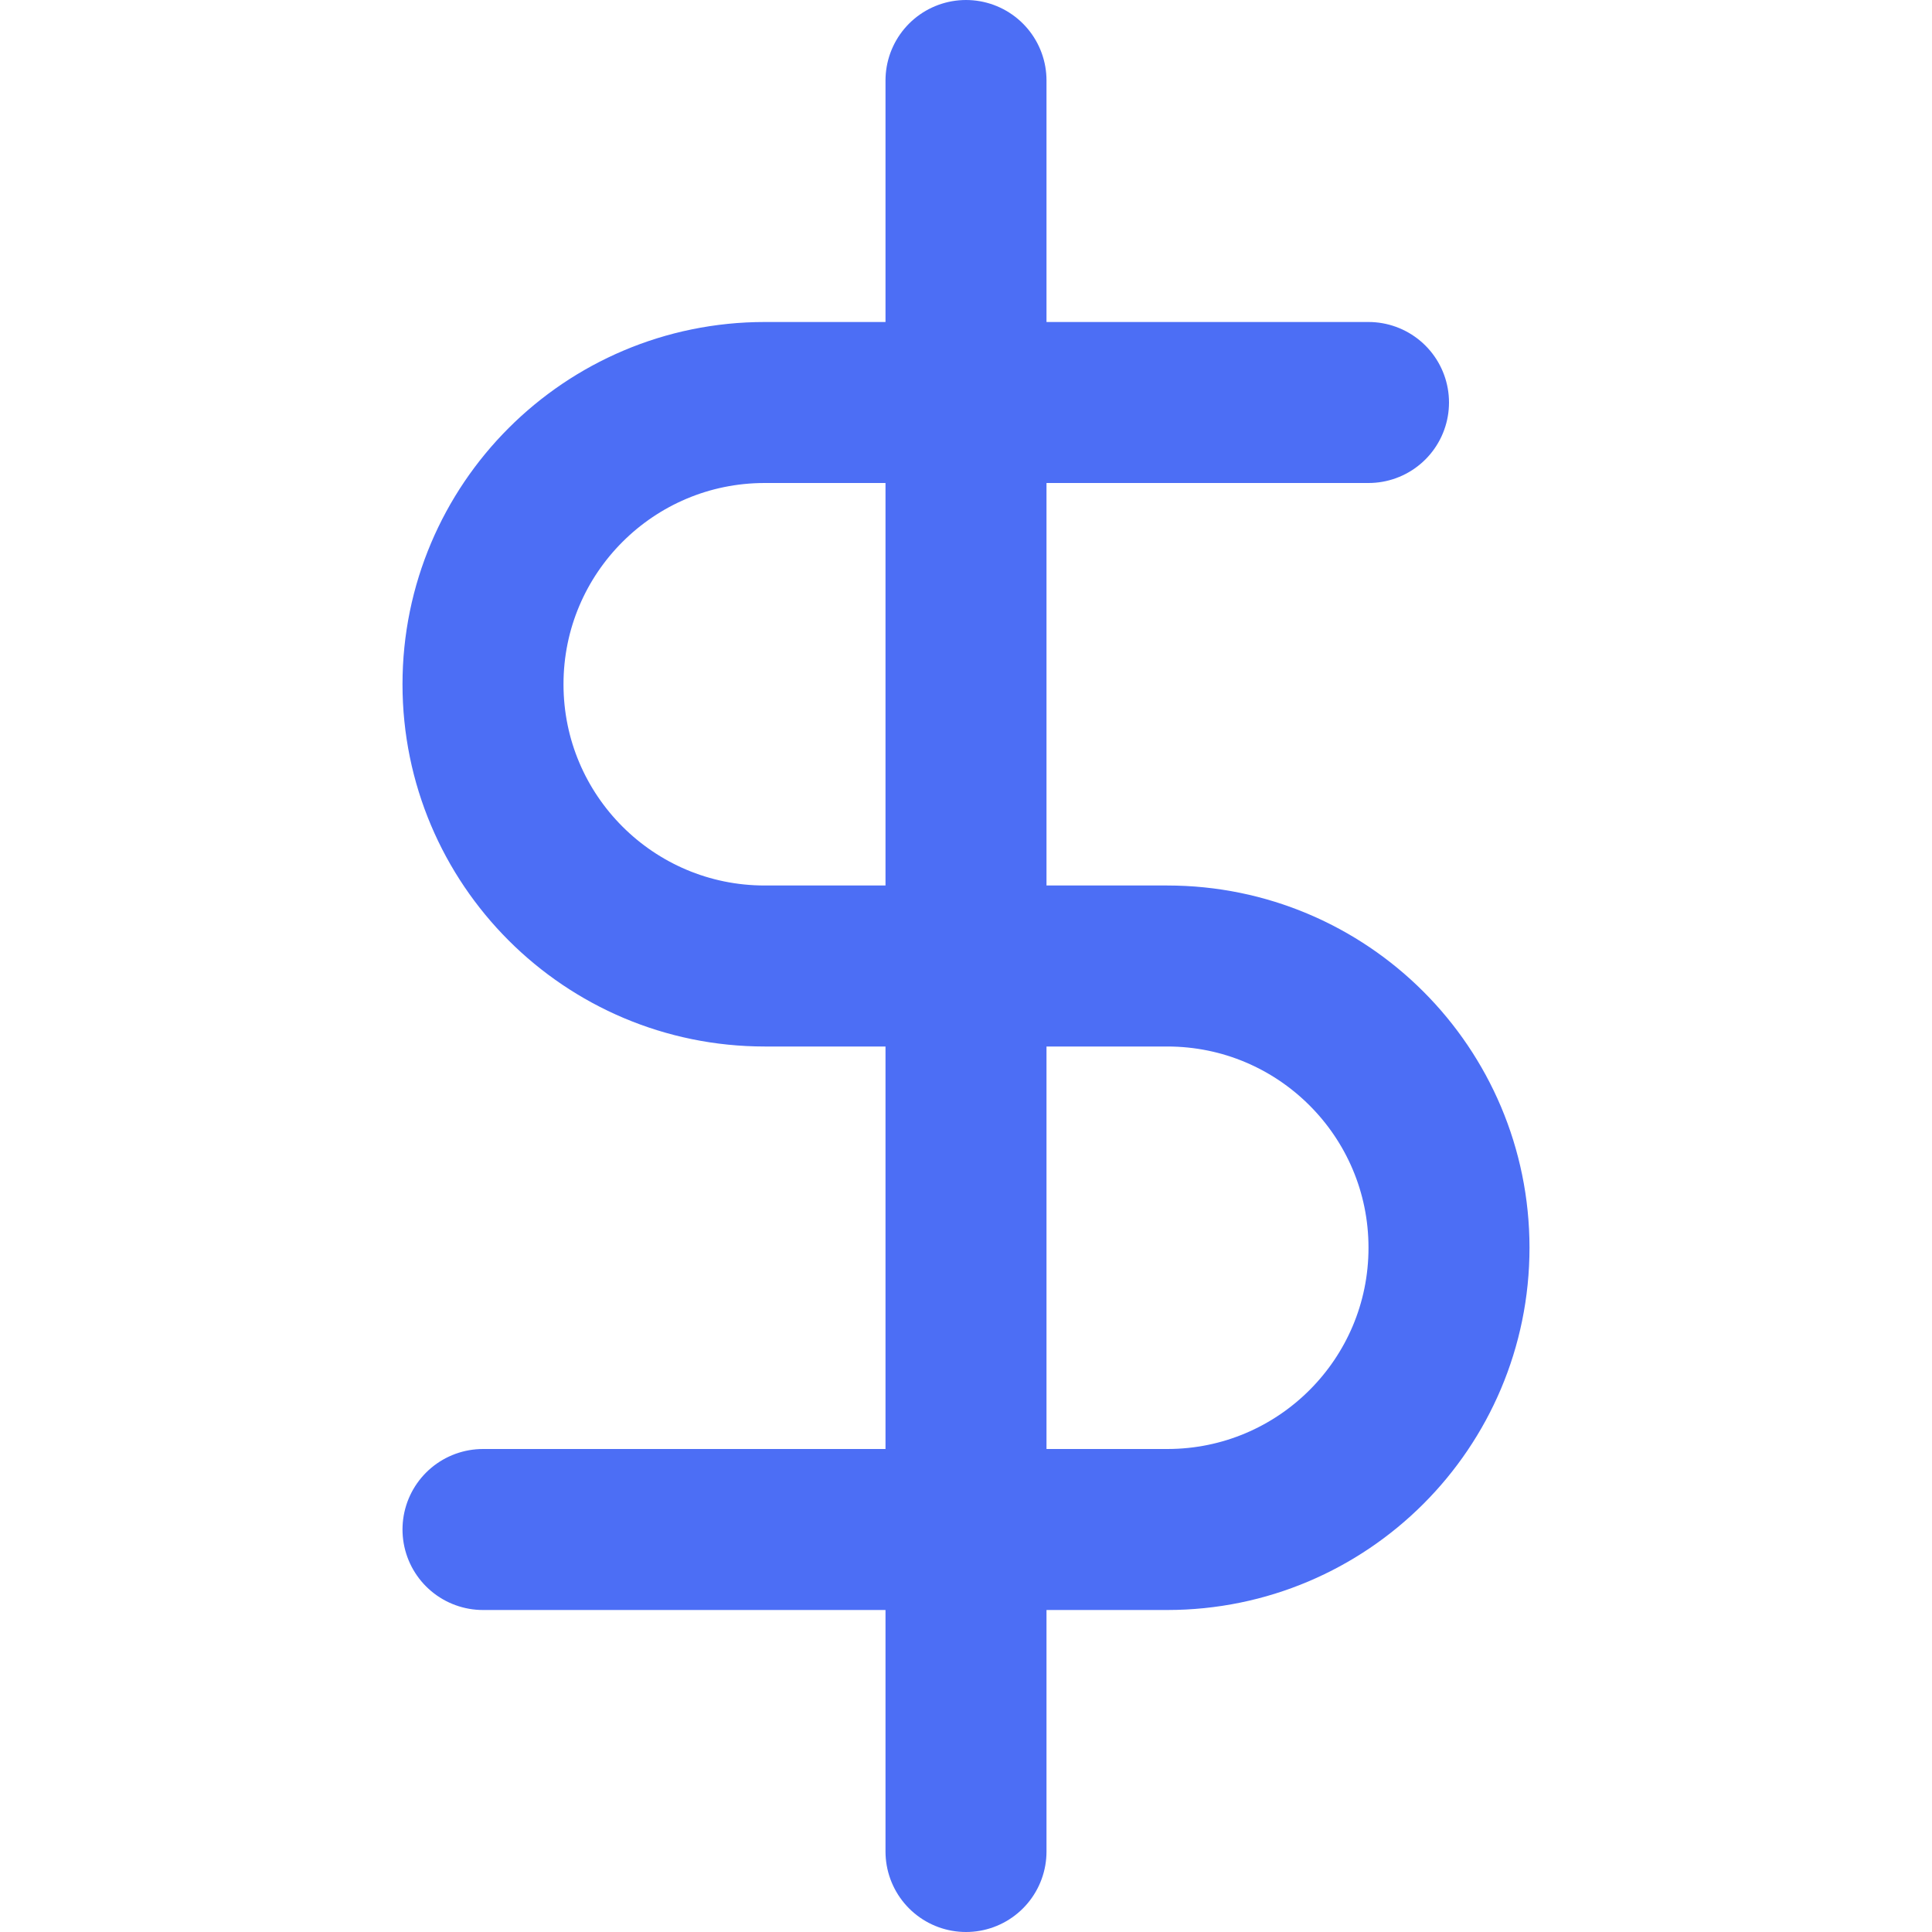
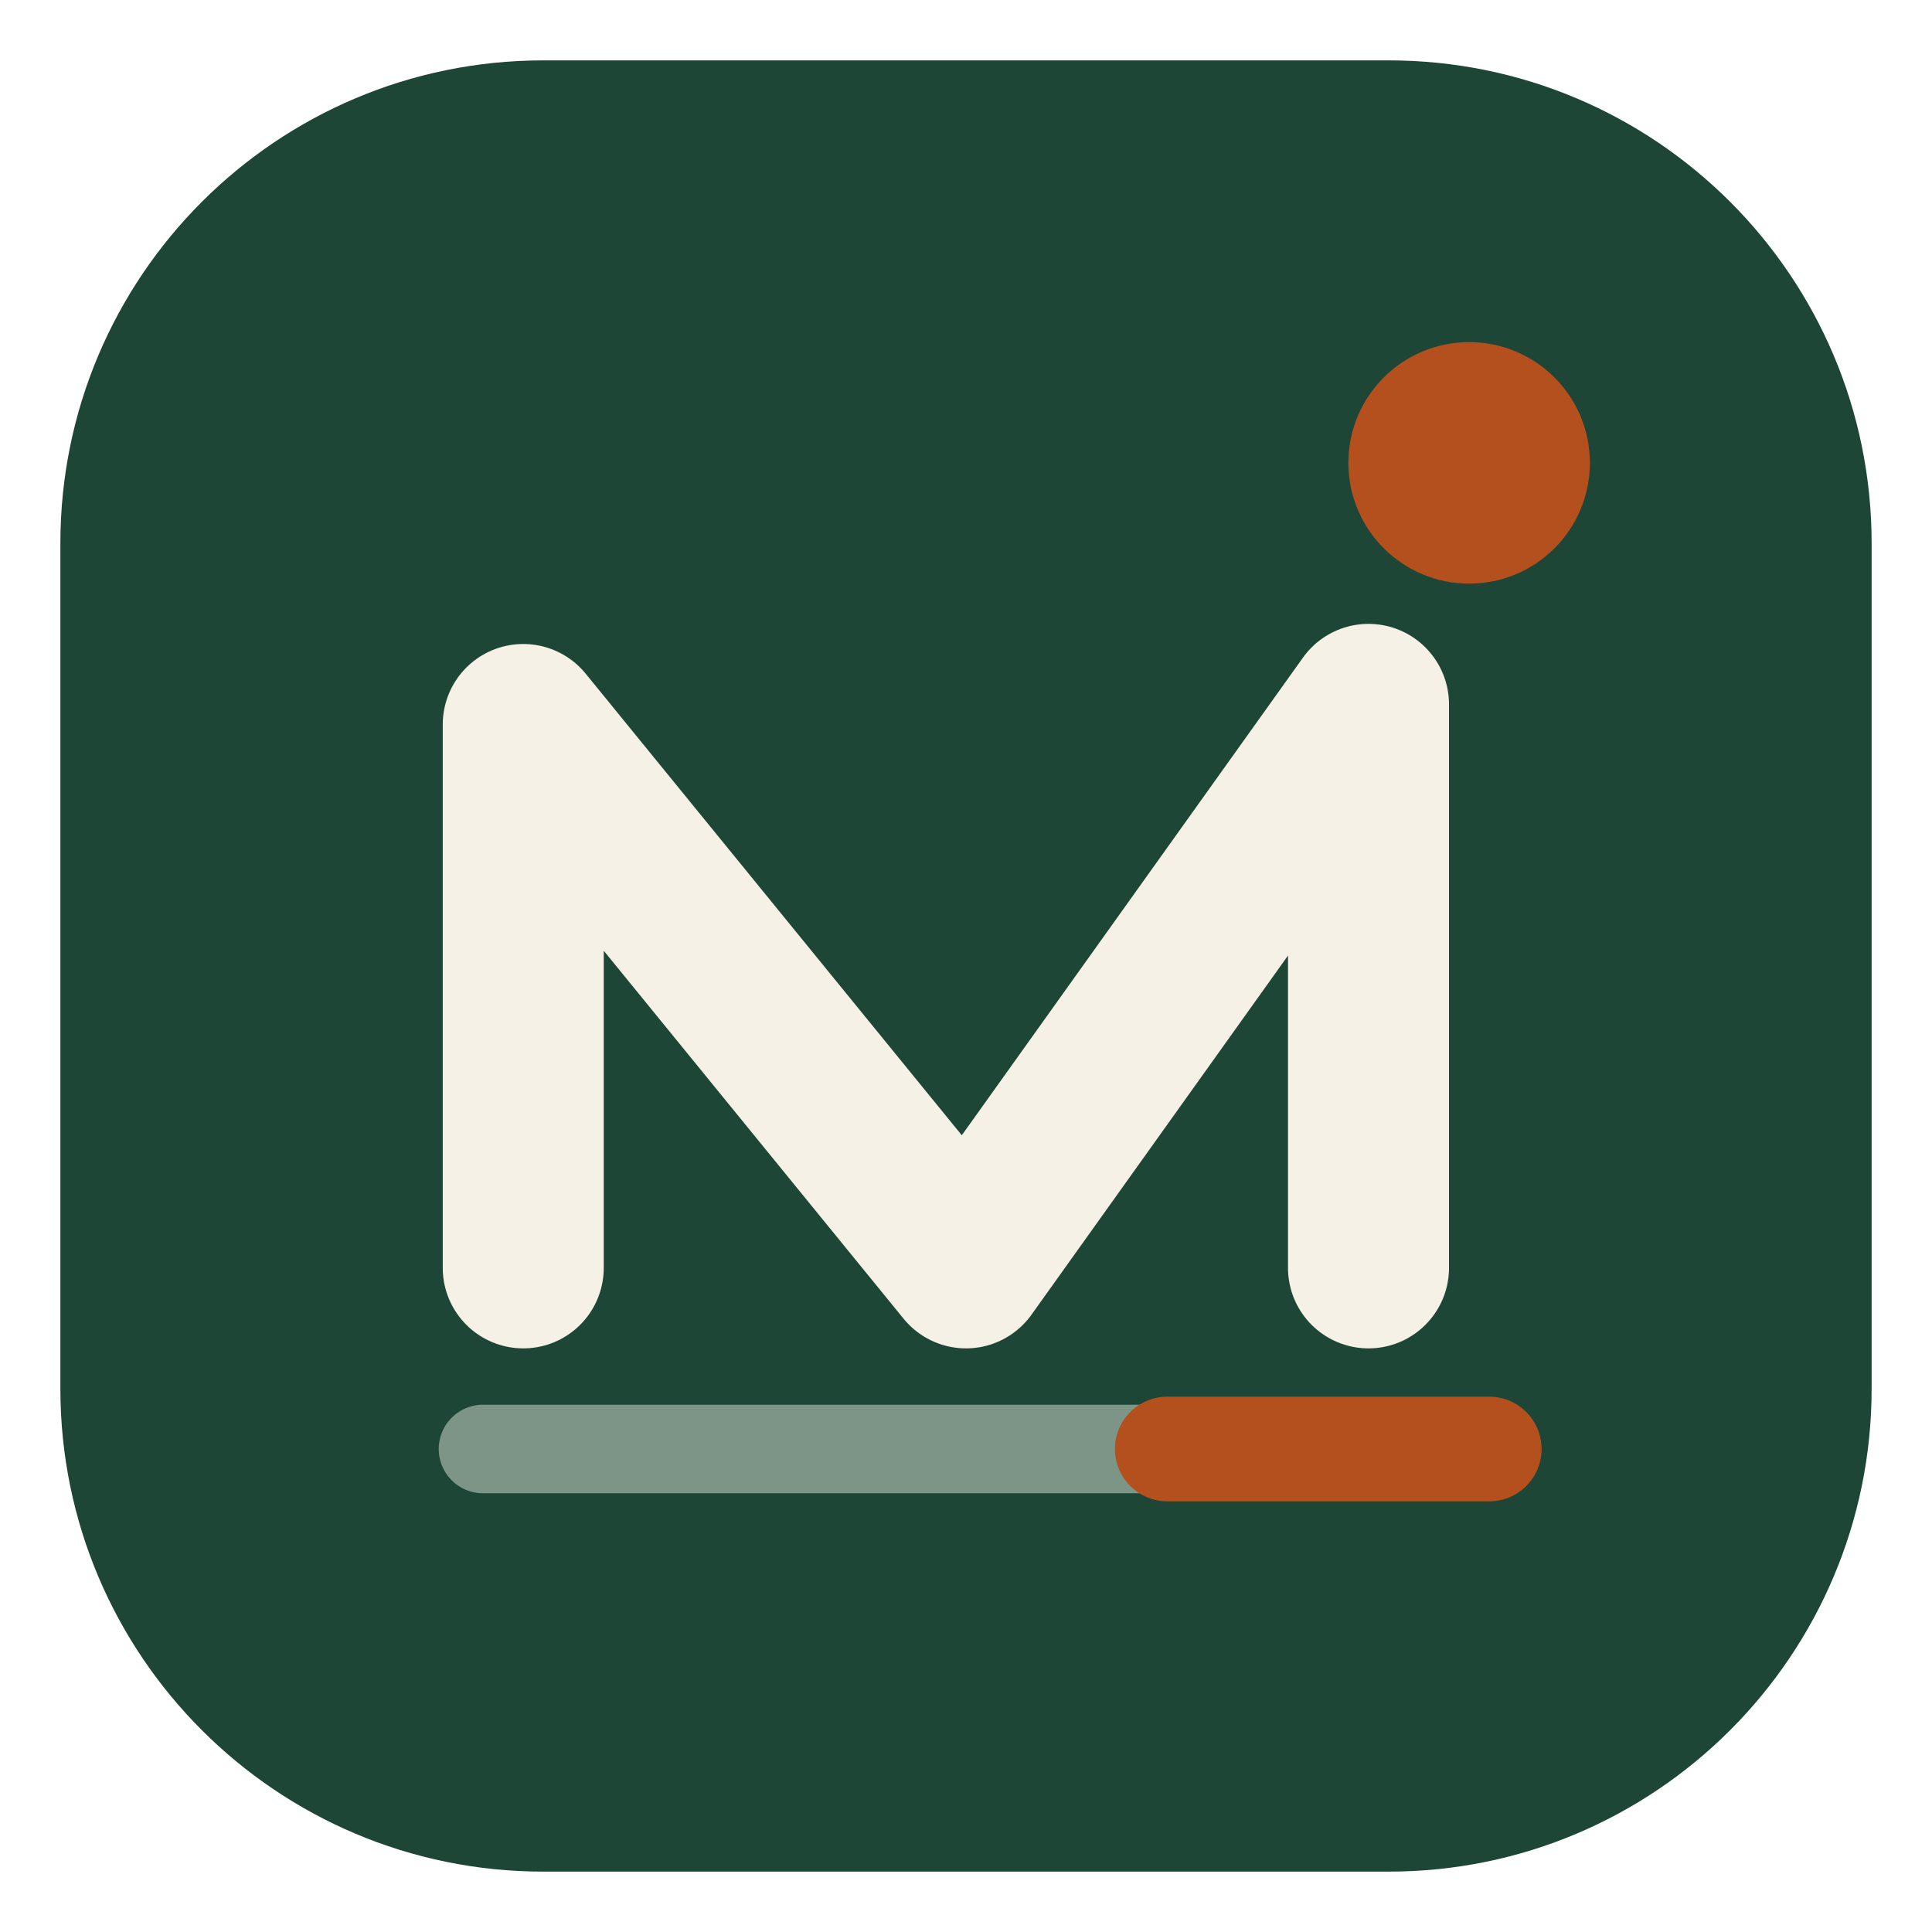
- <svg xmlns="http://www.w3.org/2000/svg" viewBox="0 0 24 24" fill="none" stroke="#4c6ef5" stroke-width="2" stroke-linecap="round" stroke-linejoin="round">
-   <line x1="12" y1="1" x2="12" y2="23" />
-   <path d="M17 5H9.5a3.5 3.5 0 0 0 0 7h5a3.5 3.5 0 0 1 0 7H6" />
+ <svg xmlns="http://www.w3.org/2000/svg" viewBox="0 0 48 48">
+   <rect x="1.5" y="1.5" width="45" height="45" rx="12" fill="#1E4637" />
+   <path d="M13 31.5 L13 18 M13 18 L24 31.5 M24 31.5 L34 17.5 M34 17.5 L34 31.5" fill="none" stroke="#F6F1E6" stroke-width="4" stroke-linecap="round" stroke-linejoin="round" />
+   <path d="M12 36 L29 36" stroke="#C9D6C8" stroke-width="2.2" stroke-linecap="round" opacity="0.55" />
+   <path d="M29 36 L37 36" stroke="#B4501E" stroke-width="2.6" stroke-linecap="round" />
+   <circle cx="36.5" cy="11.5" r="3" fill="#B4501E" />
</svg>
